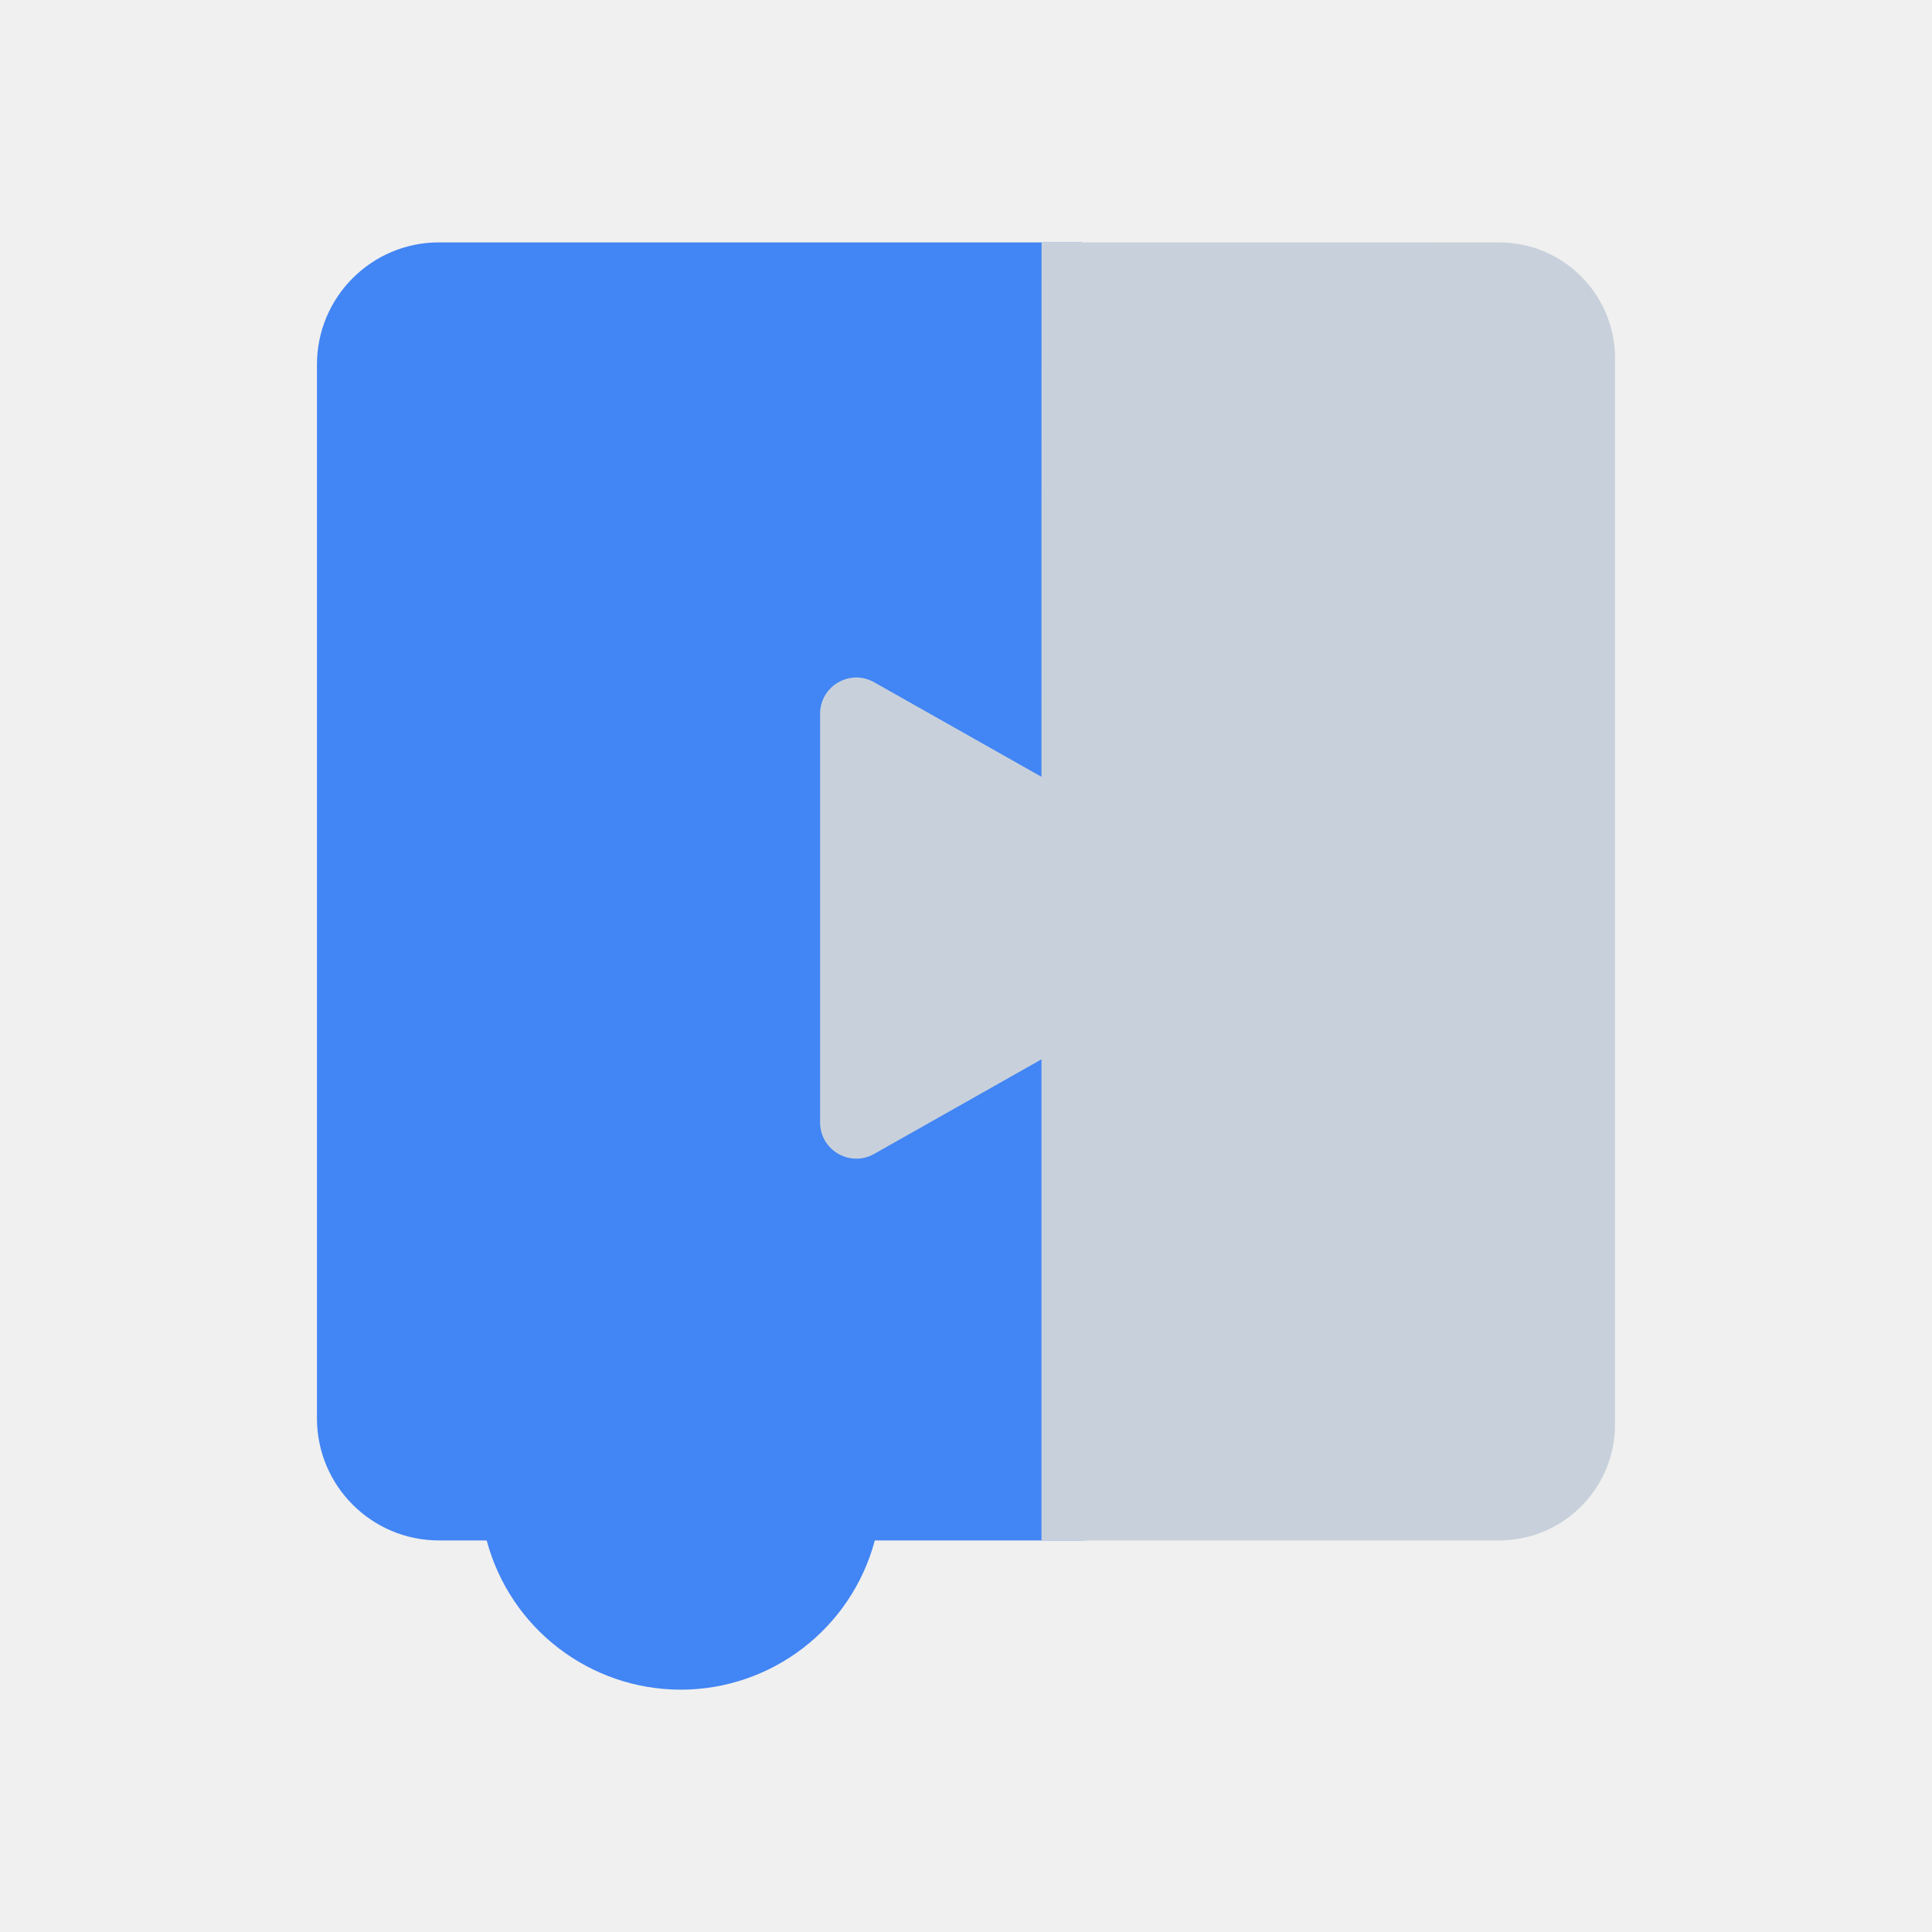
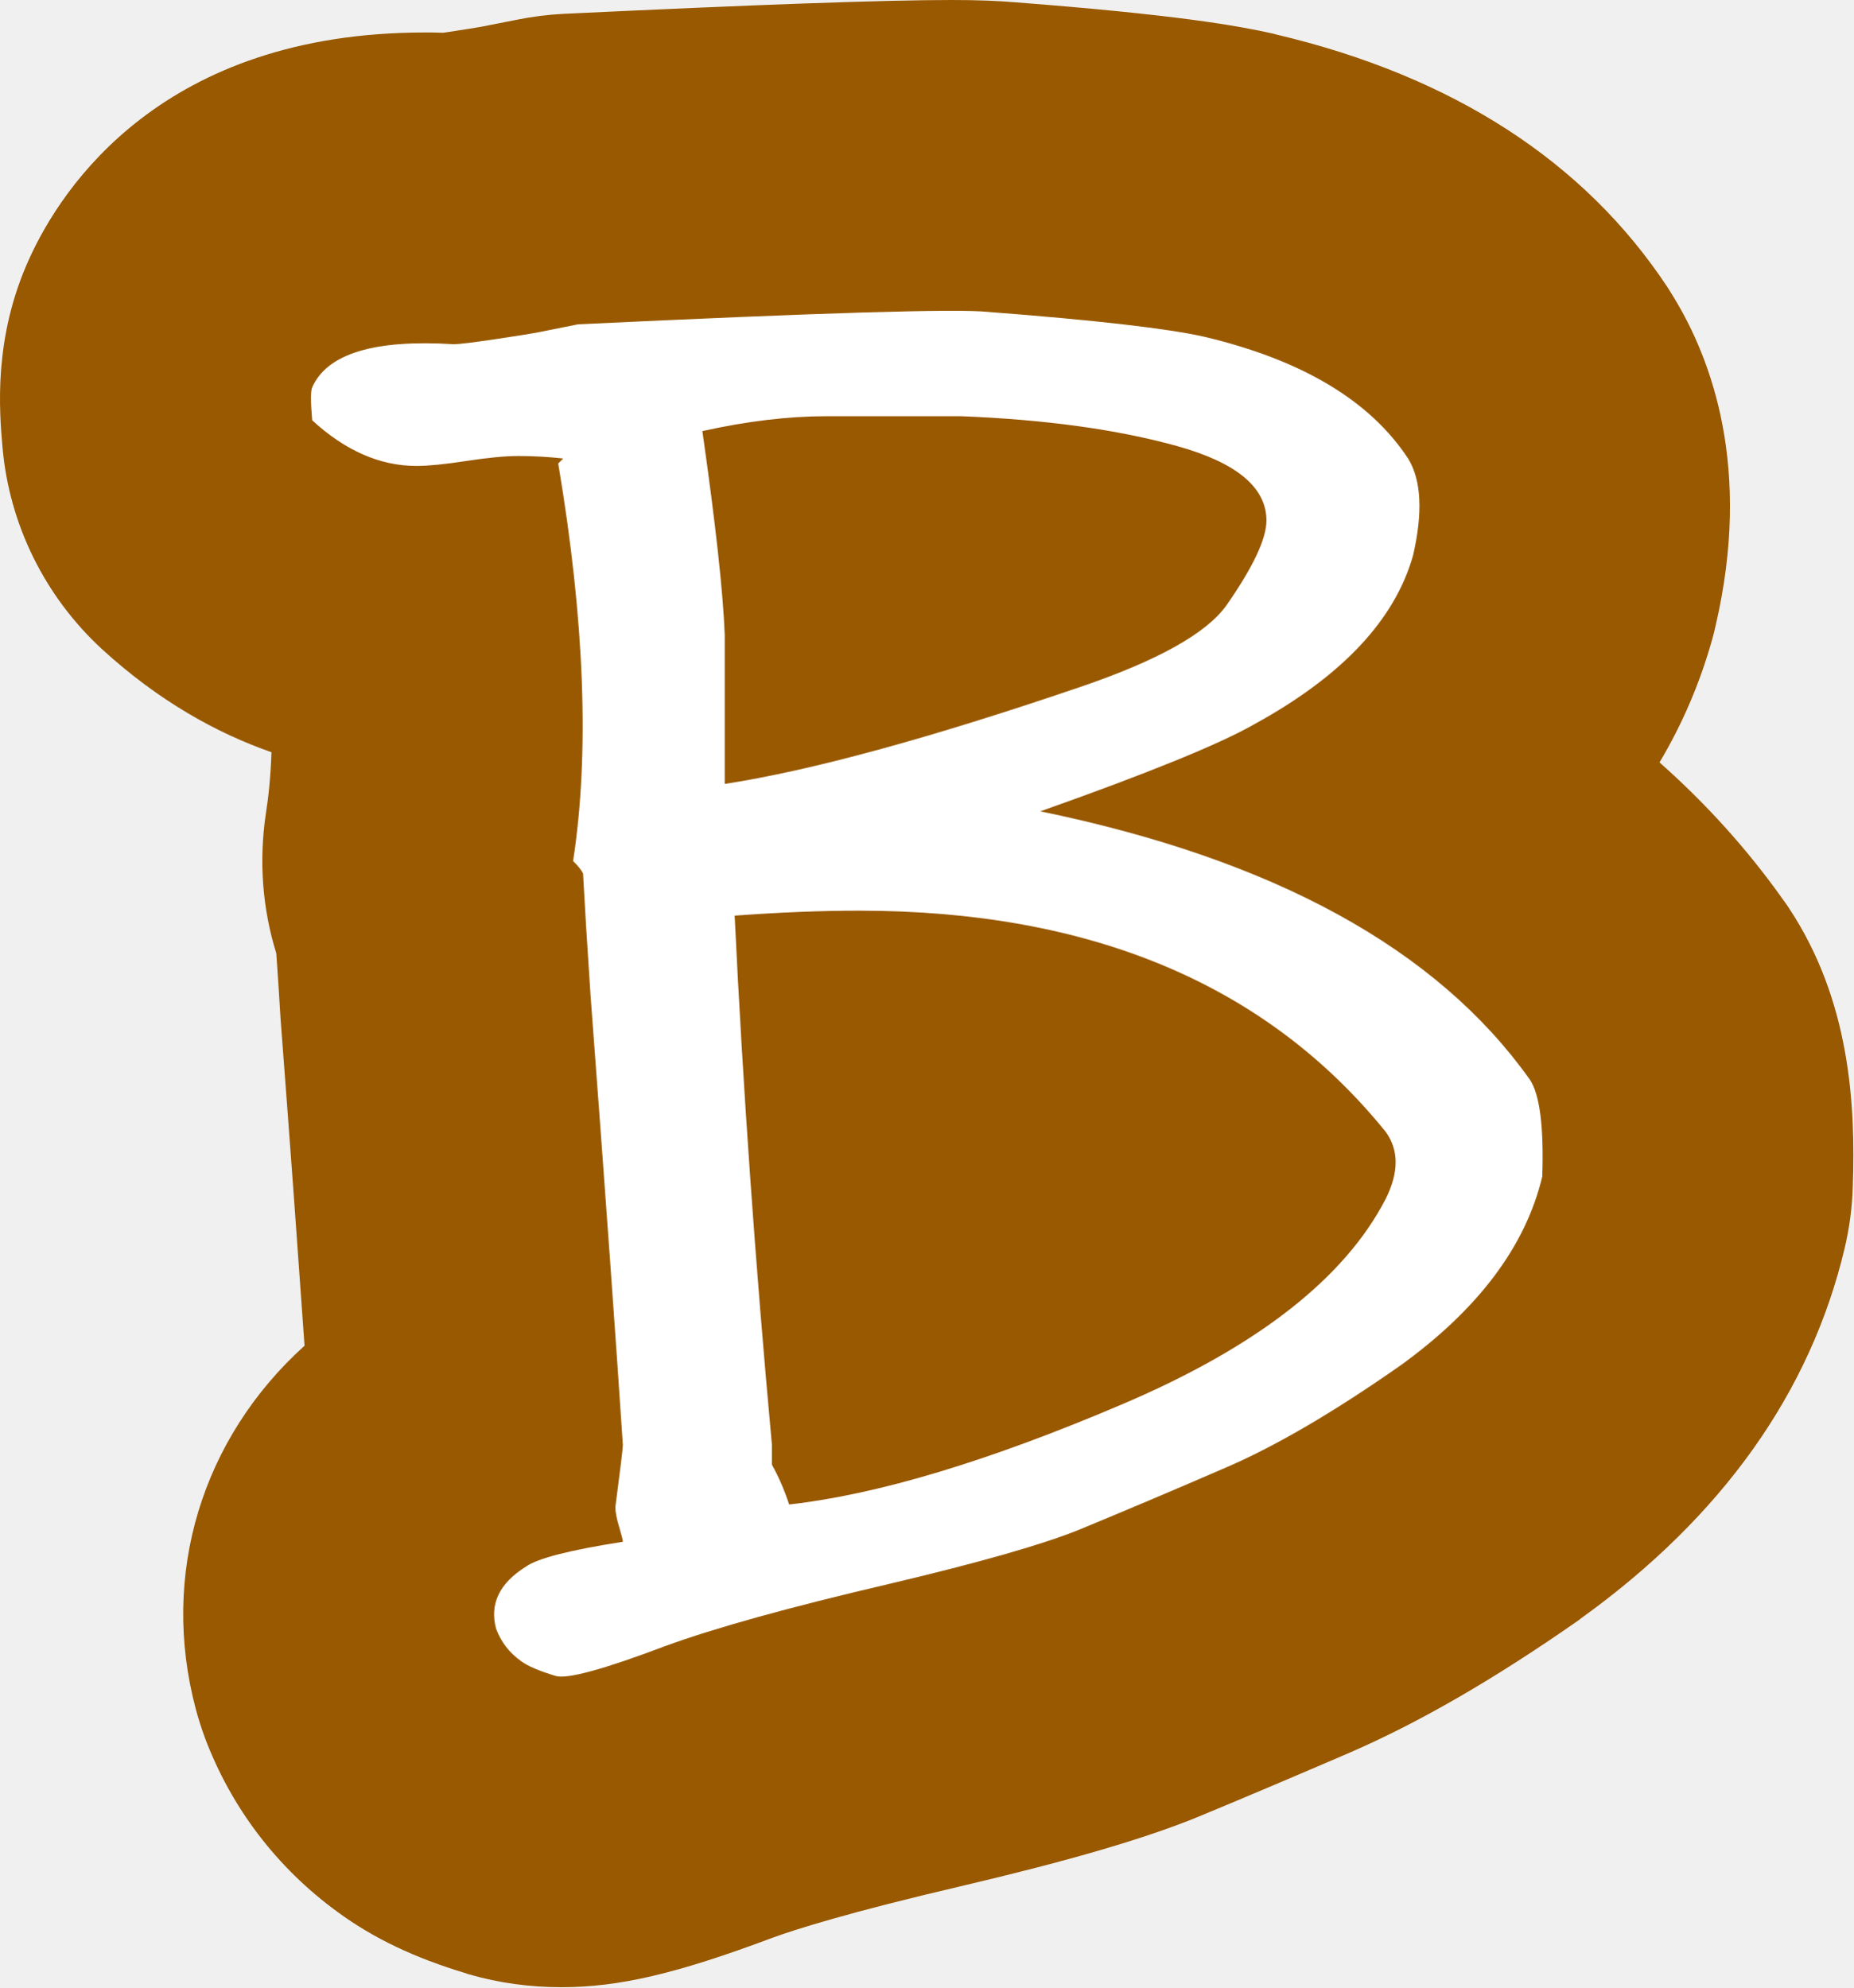
- <svg xmlns="http://www.w3.org/2000/svg" id="Layer_6" data-name="Layer 6" viewBox="0 0 192 192" version="1.1">
-   <defs id="defs902">
-     <style id="style900">.cls-1{fill:#4285f4;}.cls-2{fill:#c8d1db;}</style>
-   </defs>
-   <g id="g1013" transform="translate(23.5,-7.91211)">
-     <path id="path906" d="M 20.141,32 C 13.434,31.994 7.994,37.434 8,44.141 V 148.859 C 7.994,155.566 13.434,161.006 20.141,161 h 4.727 c 2.331,8.742 10.246,14.826 19.293,14.83 C 53.202,175.819 61.108,169.736 63.438,161 h 4.842 15.727 c 4.418,0 8,-3.582 8,-8 V 40 l -8,-8 z" style="fill:#4285f4" />
-     <path id="path908" d="M 80.008,31.994 C 79.997,49.697 80,67.397 80,85.109 L 63.369,75.711 C 60.972,74.358 58.005,76.087 58,78.84 v 40.621 c 0.005,2.753 2.972,4.482 5.369,3.129 L 80,113.189 v 37.592 2.219 8 h 8 1.426 36.055 c 6.362,-2.6e-4 11.519,-5.158 11.52,-11.52 V 43.48 C 136.978,37.134 131.827,32 125.48,32 Z" style="fill:#c8d1db" />
+ <svg xmlns="http://www.w3.org/2000/svg" version="1.1" width="65.6" height="70.35" viewBox="0,0,65.6,70.35">
+   <g transform="translate(-208,-145)">
+     <g data-paper-data="{&quot;isPaintingLayer&quot;:true}" fill-rule="nonzero" stroke="none" stroke-width="1" stroke-linecap="butt" stroke-linejoin="miter" stroke-miterlimit="10" stroke-dasharray="" stroke-dashoffset="0" style="mix-blend-mode: normal">
+       <path d="M273.579,187.01c-0.02,0.74 -0.12,1.47 -0.29,2.19c-1.21,5.09 -4.33,9.48 -9.27,13.05c-0.04,0.03 -0.09,0.06 -0.13,0.1c-2.99,2.09 -5.64,3.62 -8.1,4.69c-1.81,0.78 -3.6,1.54 -5.36,2.27c-1.9,0.78 -4.57,1.56 -8.44,2.47c-3.98,0.93 -5.85,1.53 -6.62,1.81c-3.41,1.28 -5.45,1.76 -7.5,1.76c-1.12,0 -2.21,-0.15 -3.25,-0.45c-0.04,-0.01 -0.08,-0.02 -0.12,-0.04c-1.83,-0.55 -3.28,-1.24 -4.56,-2.18c-2.14,-1.56 -3.76,-3.69 -4.69,-6.17c-0.12,-0.33 -0.23,-0.67 -0.32,-1.01c-1.27,-4.77 0.23,-9.59 3.85,-12.86c-0.22,-3.13 -0.5,-7.01 -0.85,-11.59c-0.05,-0.85 -0.1,-1.61 -0.15,-2.3c-0.49,-1.58 -0.62,-3.26 -0.37,-4.94c0.09,-0.57 0.17,-1.29 0.2,-2.18c-1.92,-0.67 -3.98,-1.8 -6,-3.65c-2.02,-1.86 -3.28,-4.41 -3.52,-7.14c-0.11,-1.27 -0.34,-3.88 0.96,-6.71c1.14,-2.5 4.71,-7.98 13.99,-7.98c0.21,0 0.43,0 0.65,0.01c0.06,-0.01 0.13,-0.02 0.2,-0.03c0.53,-0.08 0.9,-0.14 1.13,-0.18l1.27,-0.25c0.54,-0.11 1.09,-0.18 1.65,-0.21c6.91,-0.33 11.41,-0.49 13.74,-0.49c0.95,0 1.63,0.03 2.24,0.08c5.71,0.44 7.89,0.83 9.14,1.11c0.04,0.01 0.07,0.02 0.11,0.03c6.26,1.48 10.92,4.5 13.86,8.96c0.06,0.1 0.12,0.19 0.18,0.29c1.4,2.27 2.8,6.14 1.52,11.66c-0.04,0.18 -0.08,0.35 -0.13,0.52c-0.43,1.53 -1.05,2.98 -1.86,4.34c1.66,1.47 3.13,3.1 4.38,4.87c0.07,0.09 0.13,0.18 0.19,0.27c2.19,3.3 2.37,7.01 2.27,9.88z" fill="#995900" />
+       <path d="M262.589,186.651c-0.587,2.463 -2.258,4.692 -5.014,6.685c-2.346,1.643 -4.398,2.846 -6.157,3.606c-1.759,0.763 -3.489,1.496 -5.189,2.199c-1.291,0.528 -3.549,1.174 -6.773,1.936c-3.519,0.822 -6.157,1.555 -7.916,2.199c-2.17,0.821 -3.461,1.174 -3.87,1.056c-0.587,-0.177 -0.998,-0.353 -1.231,-0.528c-0.411,-0.293 -0.704,-0.673 -0.88,-1.144c-0.235,-0.88 0.117,-1.612 1.056,-2.199c0.409,-0.293 1.553,-0.585 3.431,-0.88c0,-0.058 -0.044,-0.233 -0.132,-0.527c-0.089,-0.293 -0.133,-0.527 -0.133,-0.704c0.177,-1.348 0.265,-2.08 0.265,-2.198c-0.235,-3.576 -0.616,-8.885 -1.144,-15.921c-0.118,-1.76 -0.206,-3.195 -0.265,-4.311c-0.059,-0.116 -0.176,-0.264 -0.352,-0.439c0.586,-3.812 0.41,-8.502 -0.527,-14.074l0.176,-0.176c-0.528,-0.058 -1.056,-0.088 -1.583,-0.088c-0.471,0 -1.086,0.06 -1.848,0.176c-0.763,0.118 -1.349,0.176 -1.759,0.176c-1.289,0 -2.521,-0.538 -3.694,-1.616c-0.058,-0.658 -0.058,-1.047 0,-1.166c0.527,-1.193 2.198,-1.703 5.014,-1.527c0.176,0 0.659,-0.058 1.451,-0.176c0.792,-0.117 1.333,-0.205 1.627,-0.264c0.293,-0.059 0.732,-0.146 1.319,-0.265c8.562,-0.409 13.399,-0.557 14.514,-0.439c3.812,0.294 6.362,0.587 7.652,0.88c3.46,0.821 5.863,2.258 7.213,4.31c0.469,0.763 0.527,1.906 0.176,3.431c-0.646,2.287 -2.521,4.281 -5.629,5.981c-1.231,0.703 -3.754,1.73 -7.564,3.078c8.268,1.702 14.043,4.868 17.328,9.5c0.35,0.526 0.496,1.669 0.438,3.429zM249.66,160.79c-2.111,-0.586 -4.662,-0.938 -7.653,-1.056h-4.75c-1.35,0 -2.814,0.176 -4.397,0.527c0.469,3.285 0.732,5.689 0.792,7.213v5.278c3.048,-0.469 7.241,-1.612 12.578,-3.431c2.756,-0.938 4.485,-1.905 5.189,-2.903c0.938,-1.348 1.407,-2.345 1.407,-2.99c0,-1.171 -1.056,-2.051 -3.166,-2.638zM257.047,187.443c0.469,-0.938 0.469,-1.729 0,-2.375c-4.222,-5.219 -10.438,-7.829 -18.647,-7.829c-1.35,0 -2.814,0.06 -4.397,0.176c0.293,6.1 0.732,12.345 1.319,18.736c0,0.41 0,0.646 0,0.703c0.232,0.411 0.436,0.88 0.61,1.407c3.142,-0.352 7.082,-1.539 11.823,-3.562c4.74,-2.023 7.839,-4.442 9.292,-7.256z" fill="#ffffff" />
+     </g>
  </g>
</svg>
